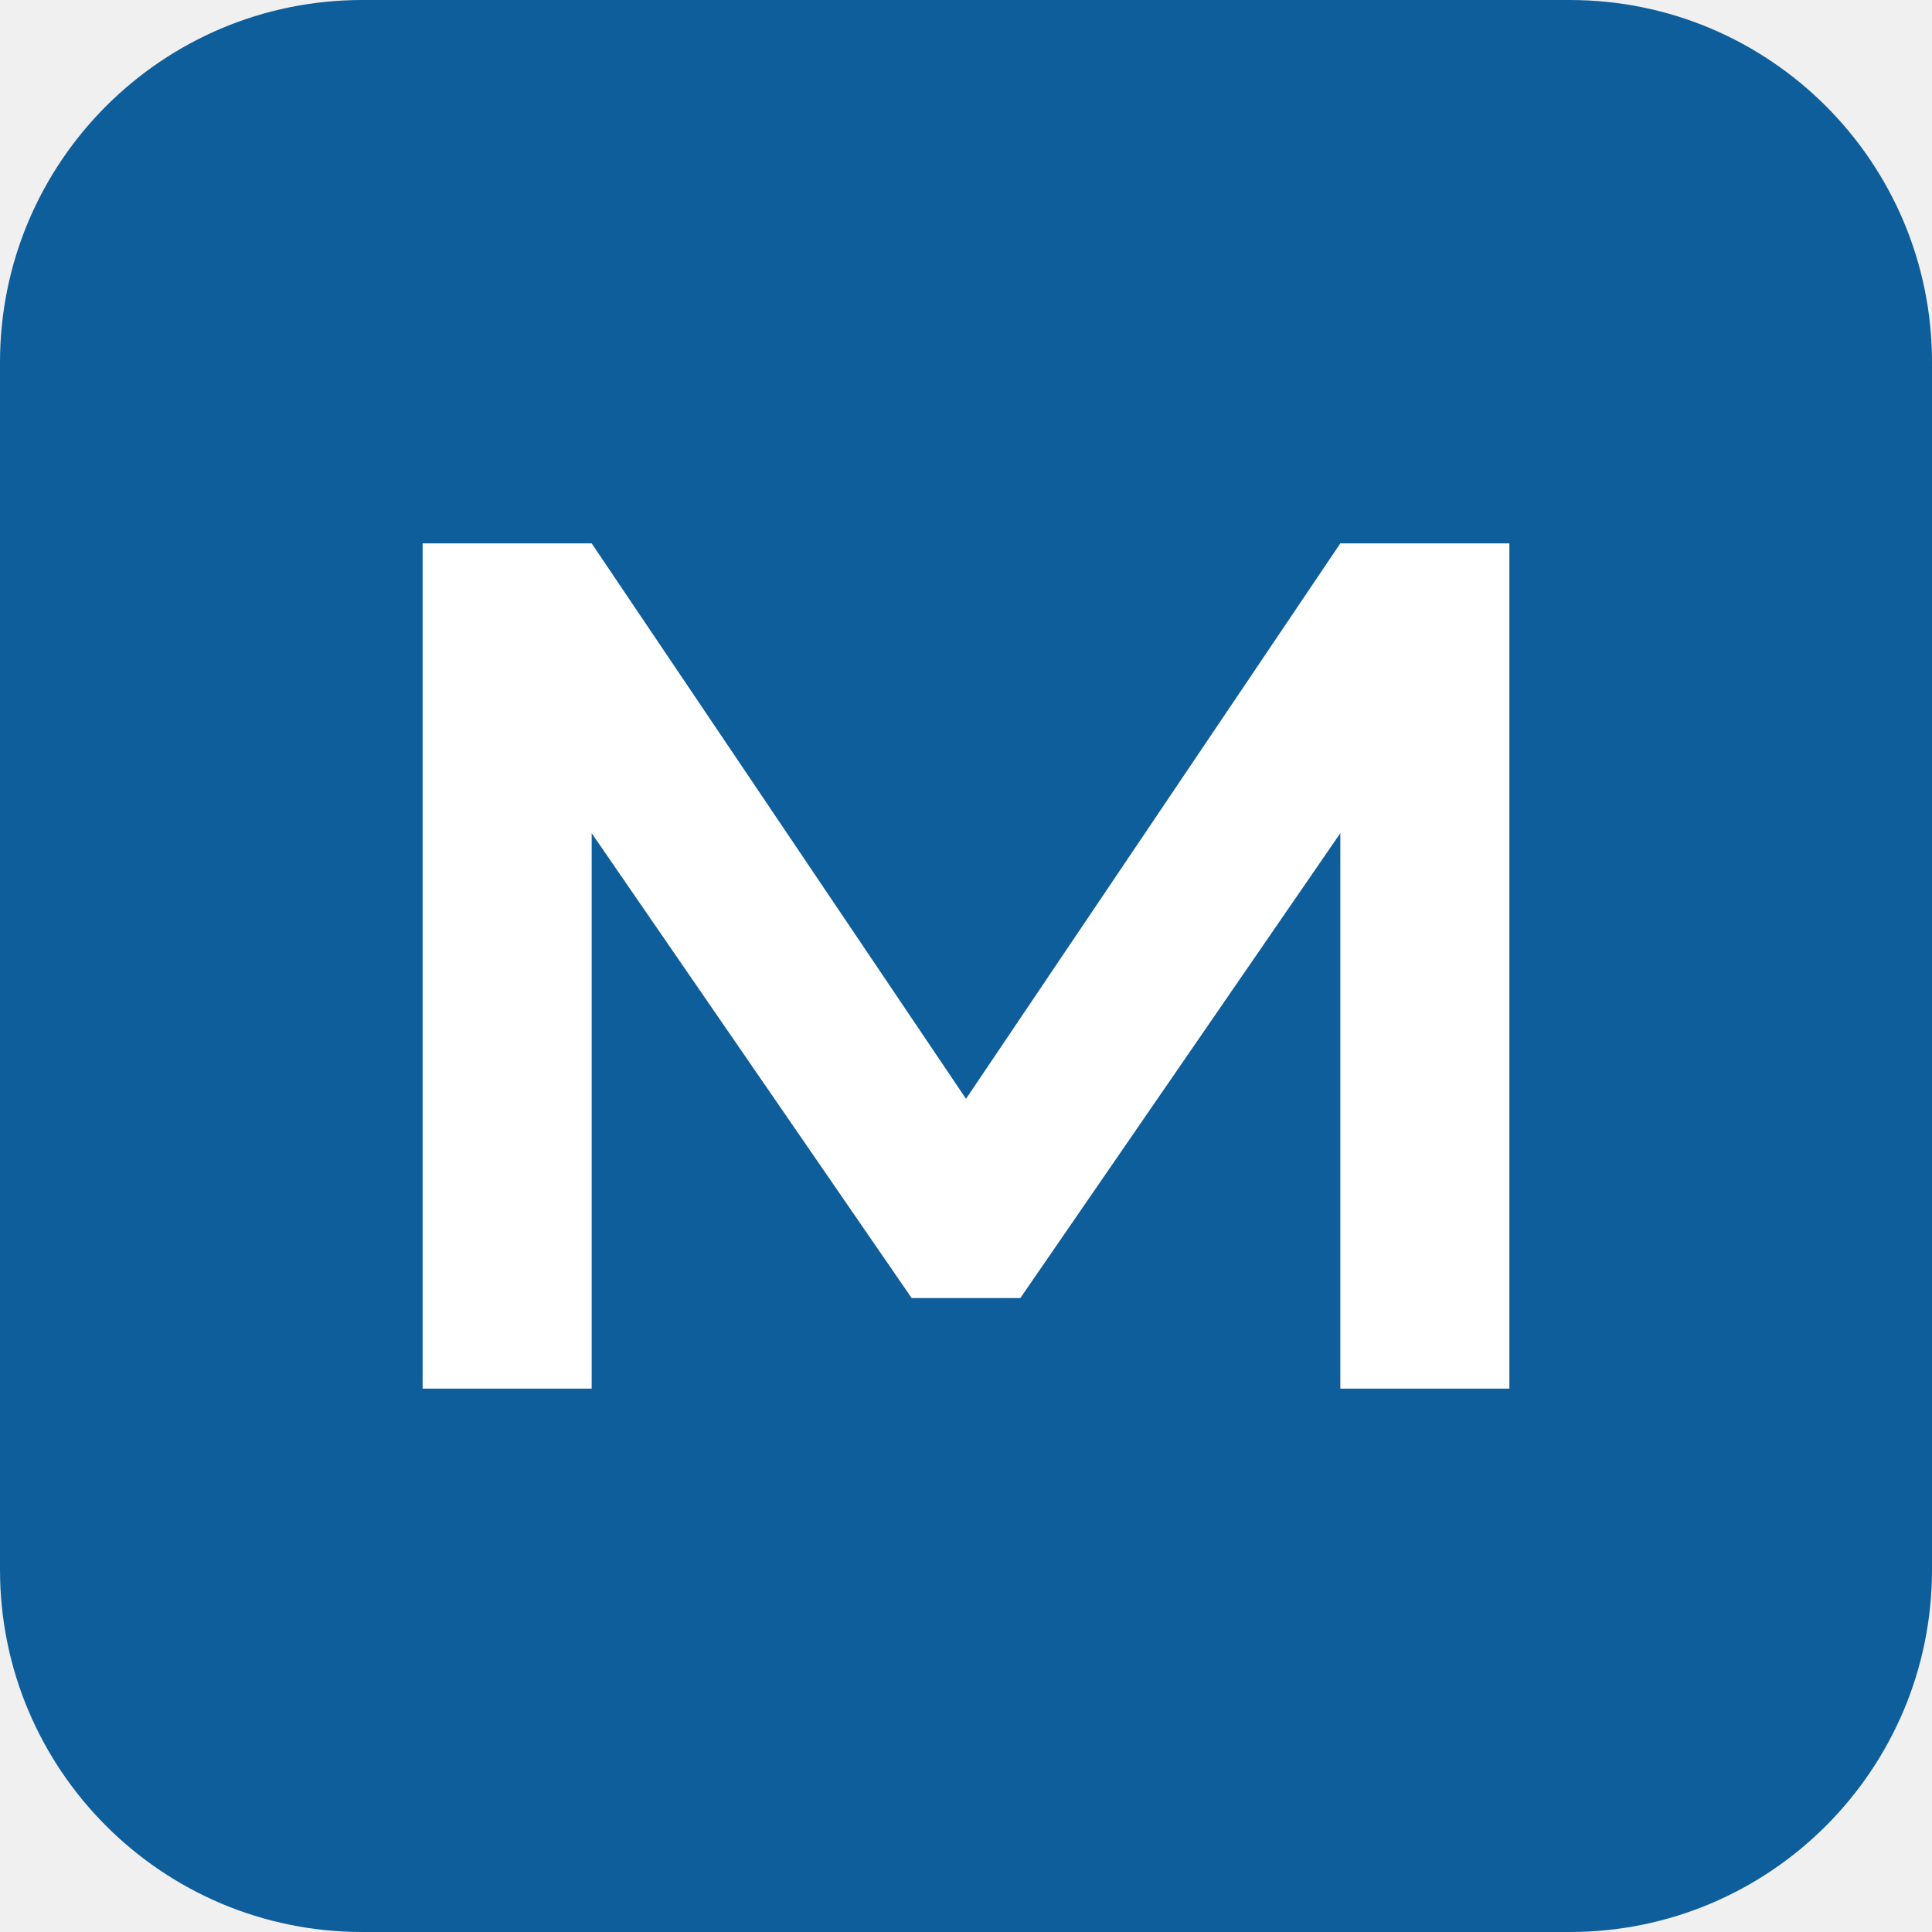
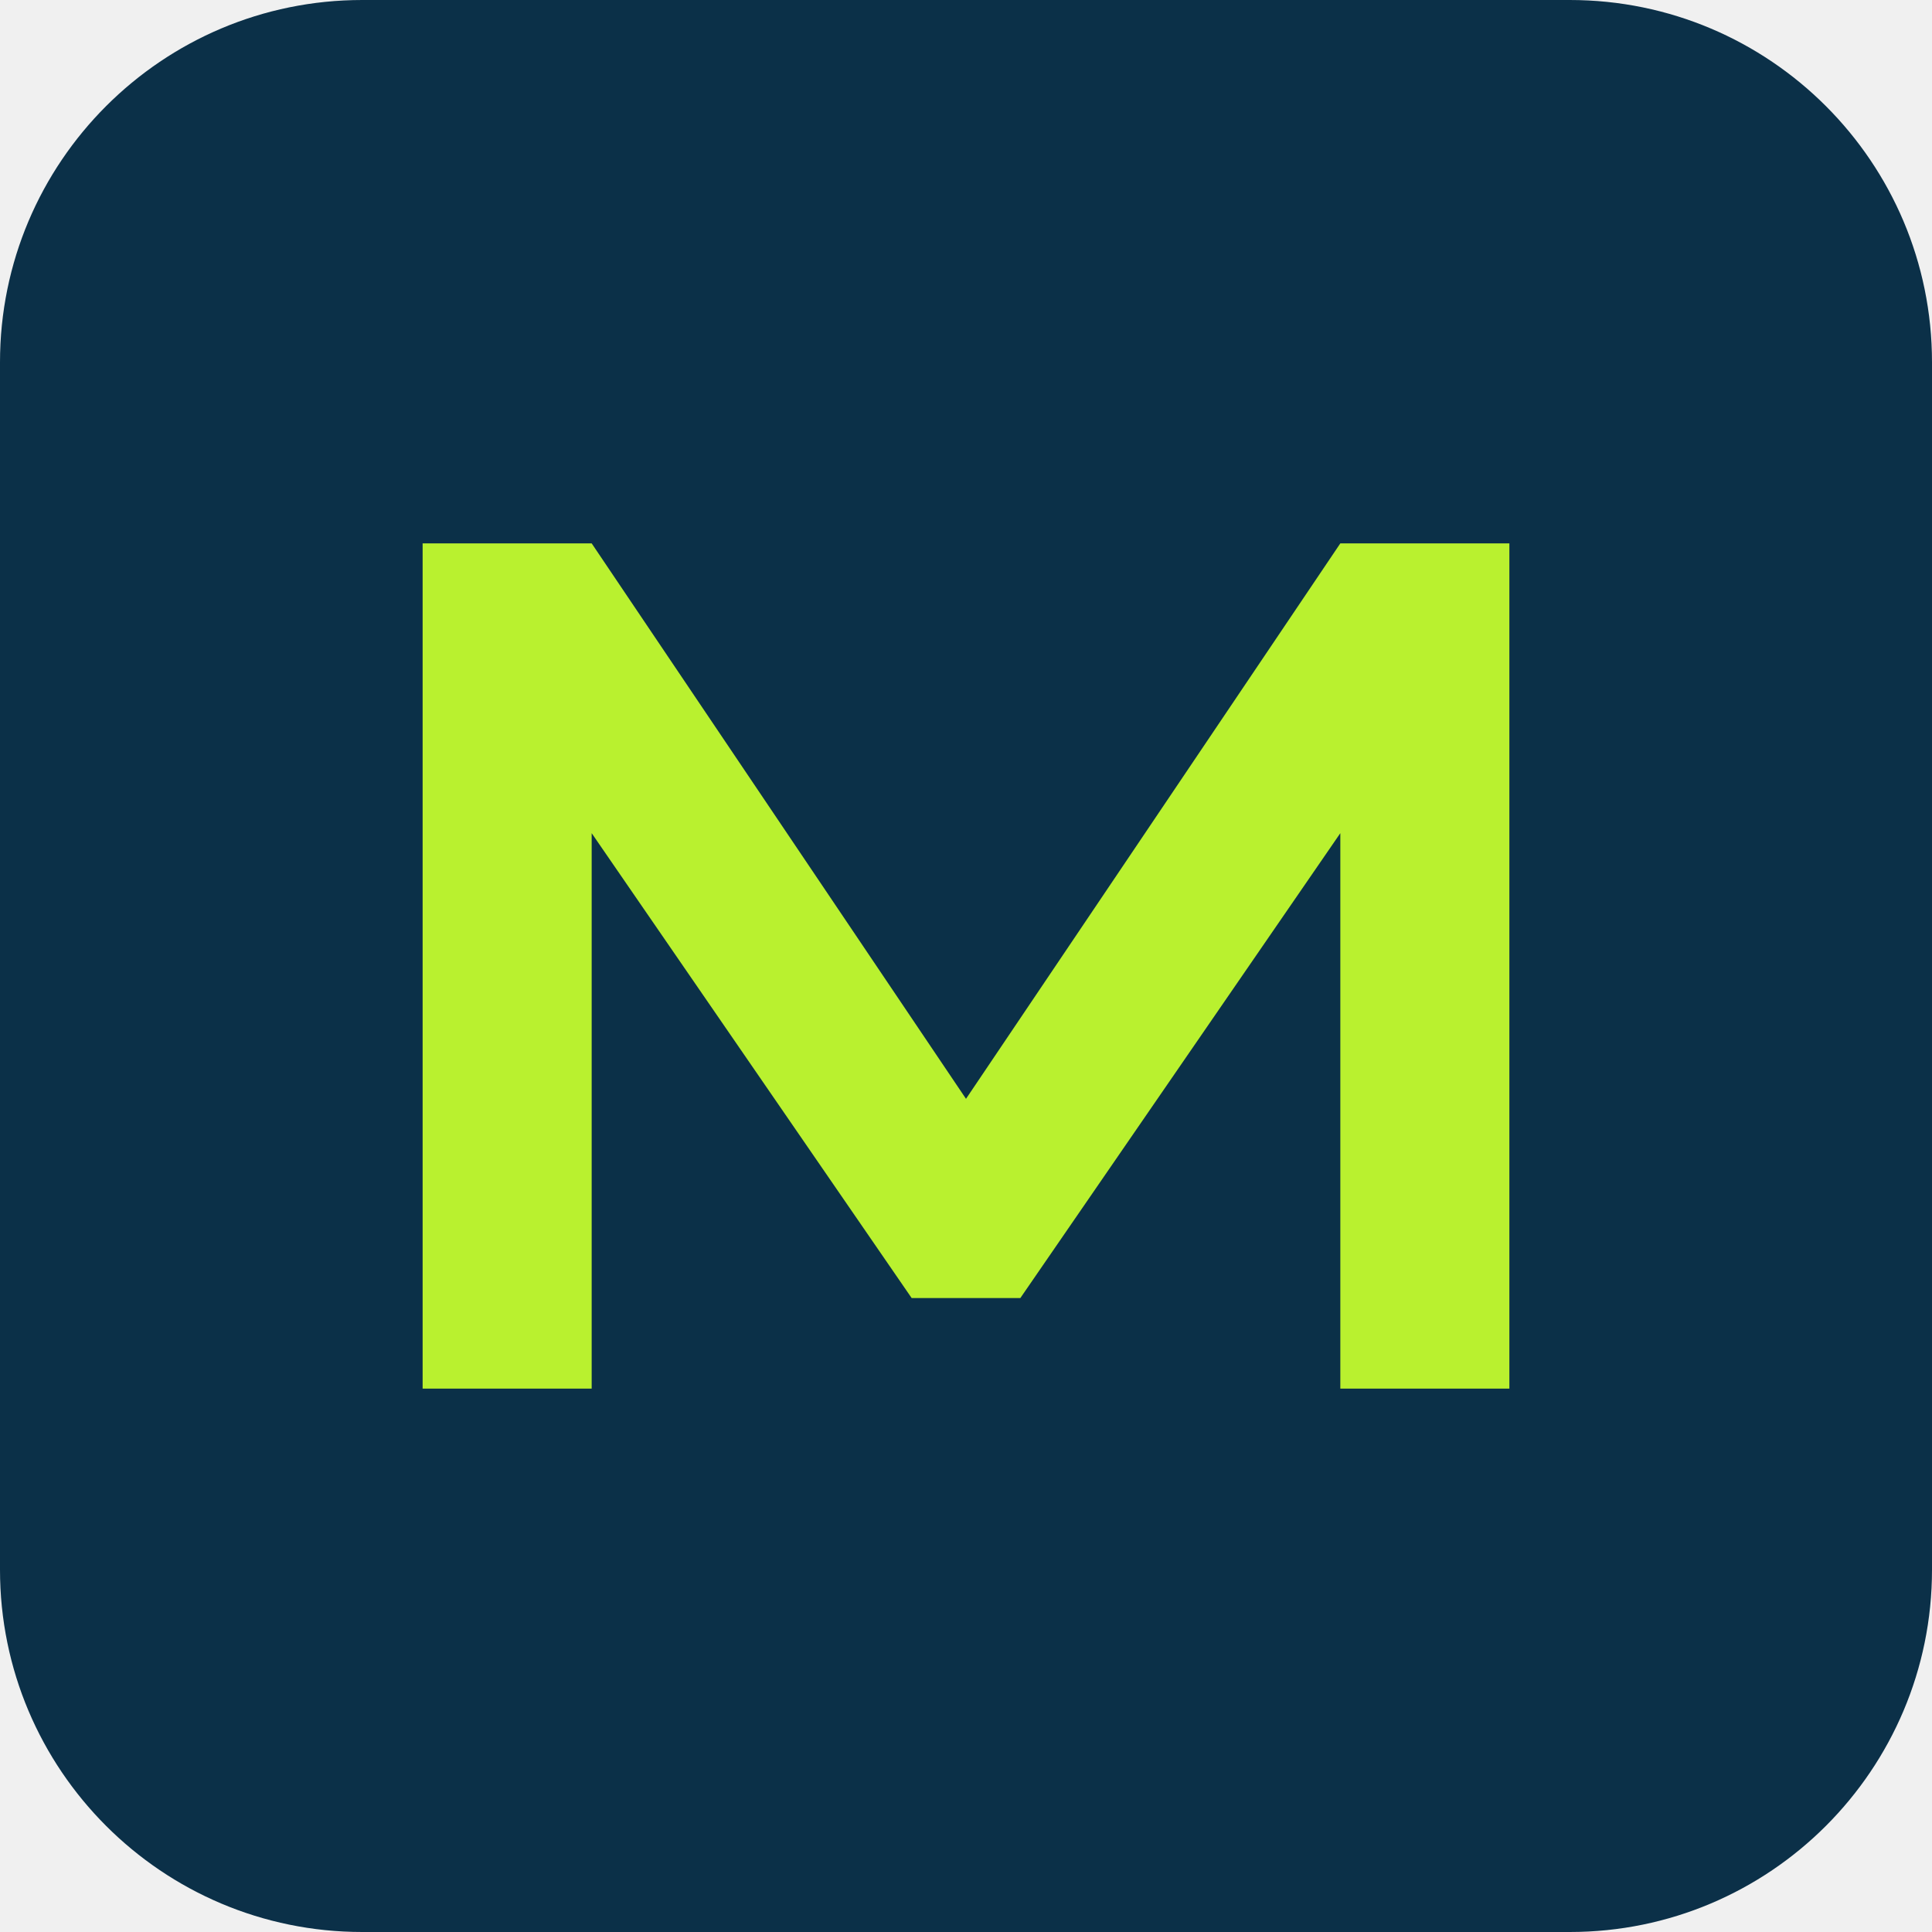
<svg xmlns="http://www.w3.org/2000/svg" viewBox="0 0 64 64">
-   <rect width="64" height="64" rx="12" fill="#0f5e9c" />
-   <path d="M14 46V18h5.6L32 36.4 44.4 18H50v28h-5.6V27.6L33.8 43h-3.6L19.6 27.6V46z" fill="#fff" />
+   <rect width="64" height="64" rx="12" fill="#0B3048" />
+   <path d="M14 46V18h5.6L32 36.4 44.4 18H50v28h-5.6V27.6L33.8 43h-3.6L19.6 27.6V46z" fill="#B9F12F" />
</svg>
